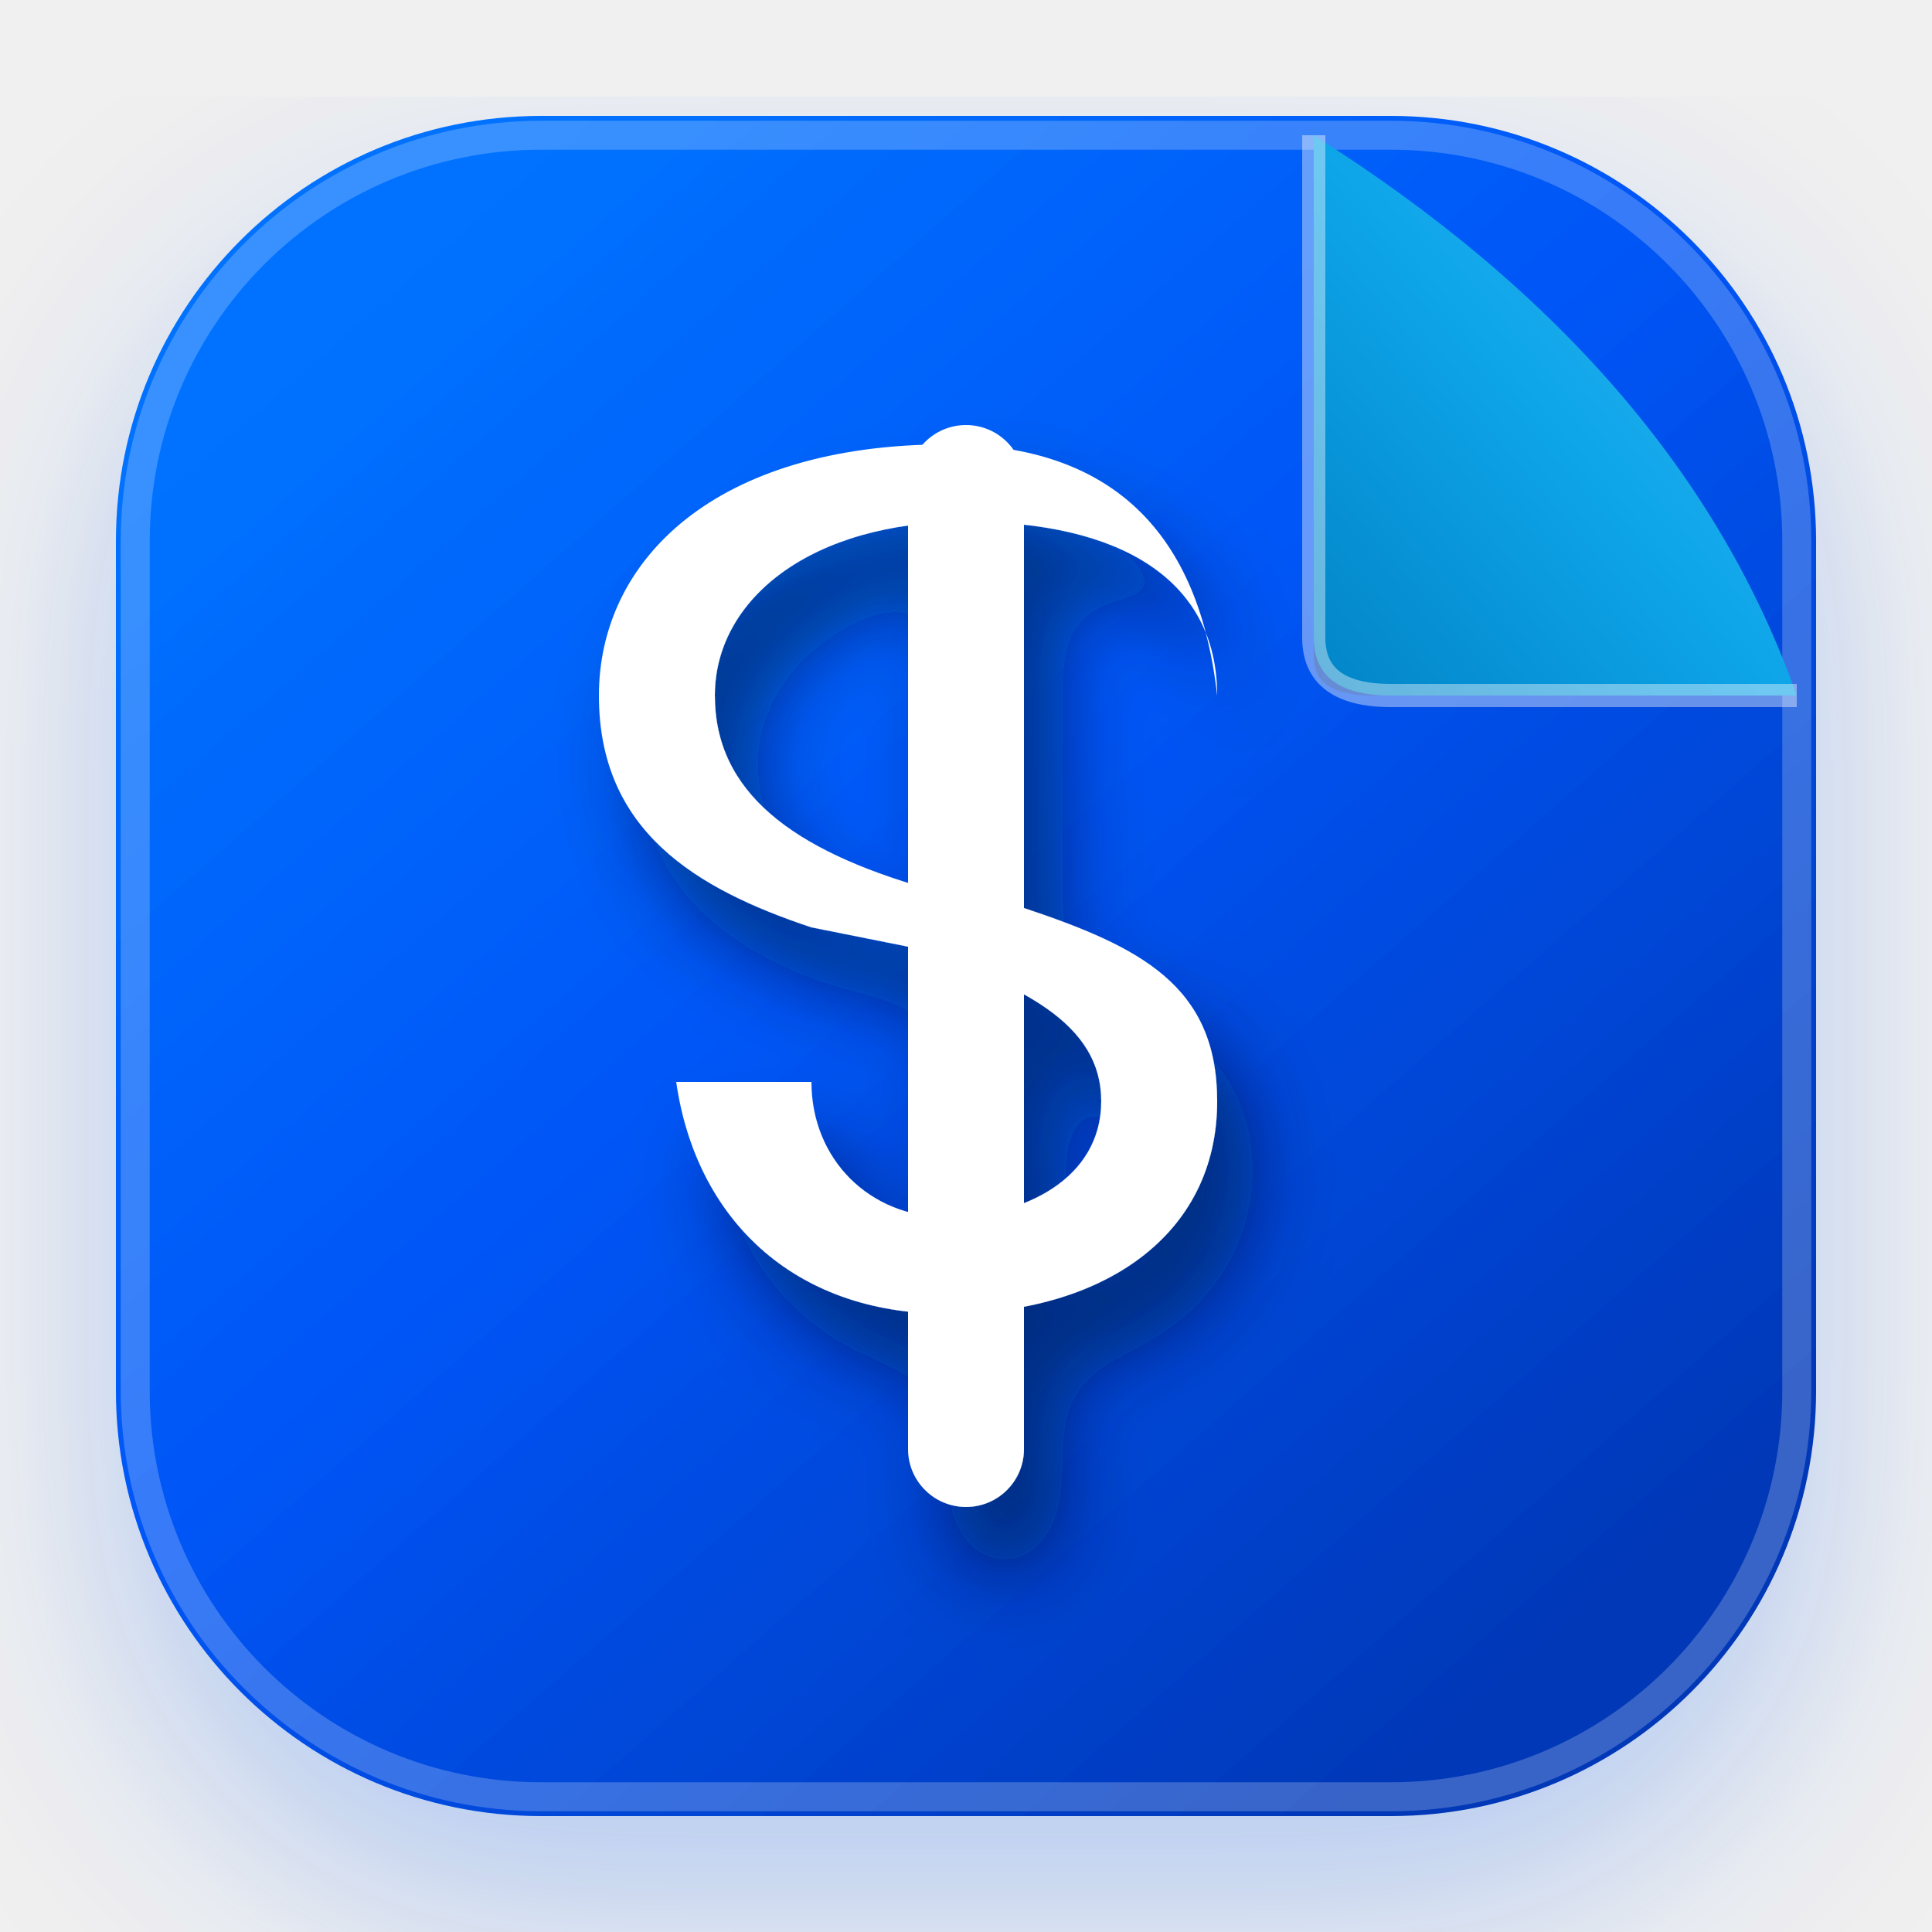
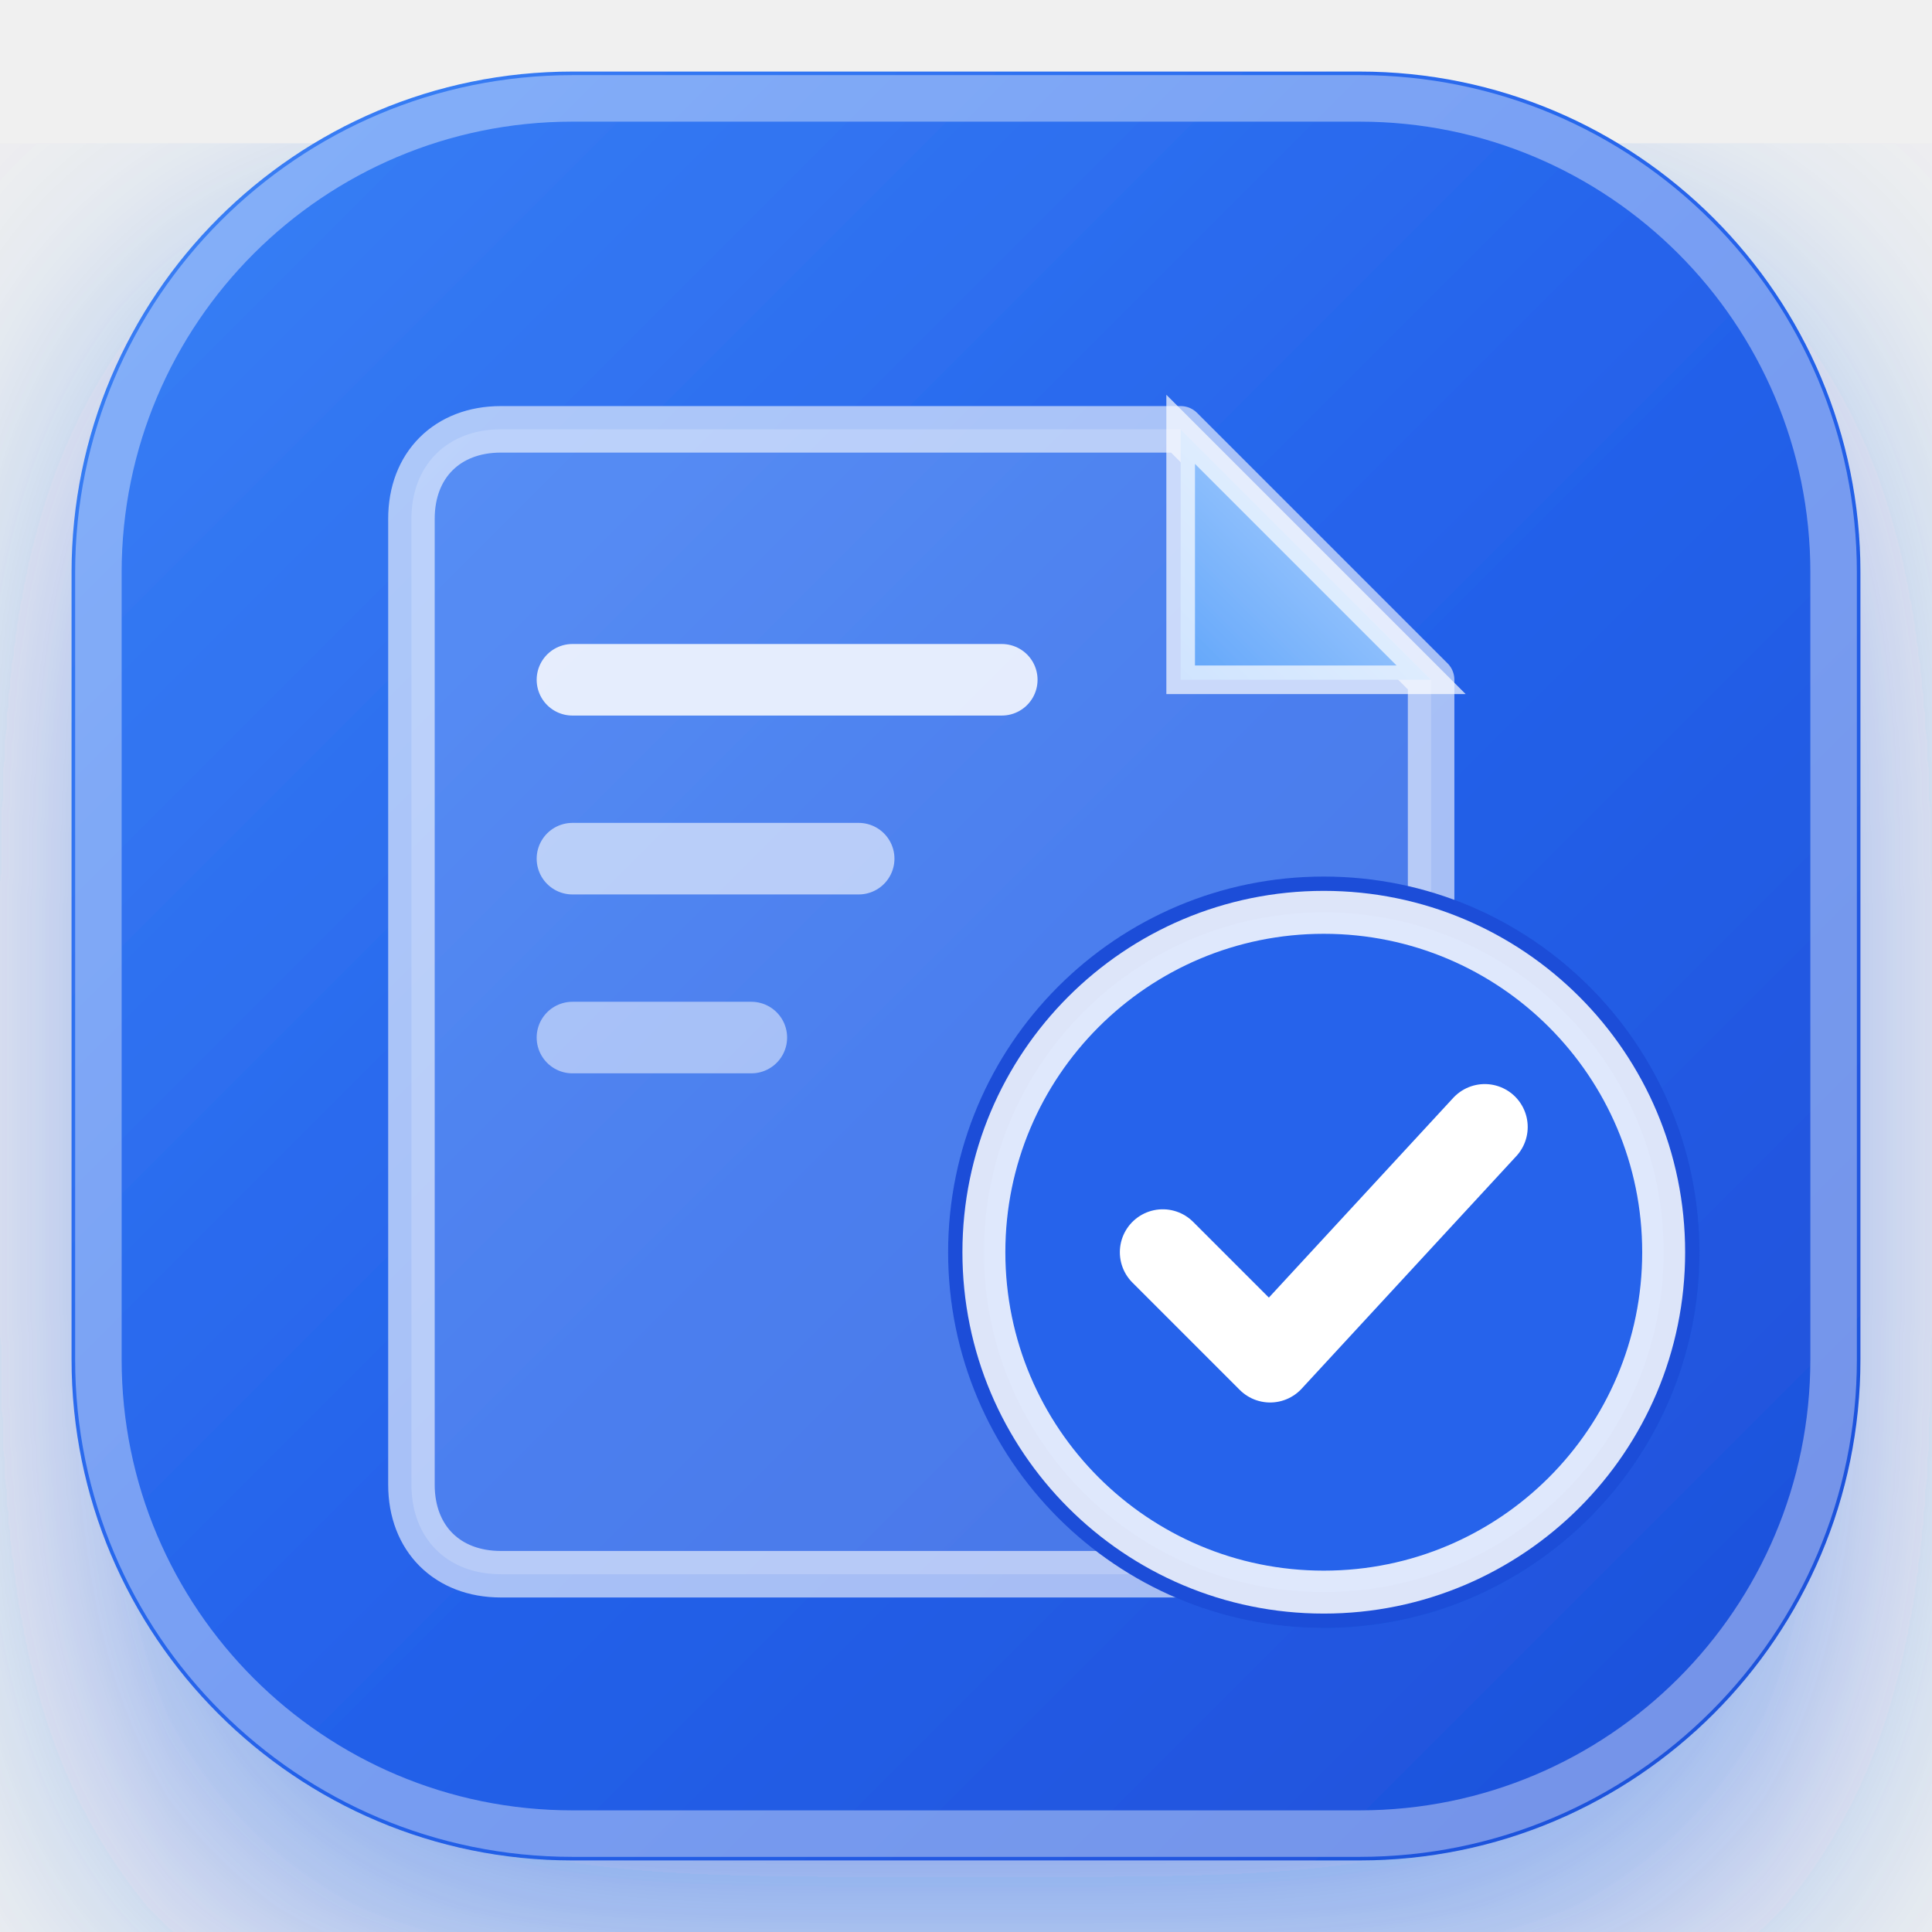
- <svg xmlns="http://www.w3.org/2000/svg" viewBox="0 0 100 100" width="100" height="100">
+ <svg xmlns="http://www.w3.org/2000/svg" viewBox="0 0 54 54" width="54" height="54" fill="none">
  <defs>
-     <linearGradient id="sqGradIcon" x1="15%" y1="10%" x2="85%" y2="90%">
-       <stop offset="0%" stop-color="#0072FF" />
-       <stop offset="45%" stop-color="#0055F6" />
-       <stop offset="100%" stop-color="#0038B8" />
+     <linearGradient id="siteBlueGradIcon" x1="0%" y1="0%" x2="100%" y2="100%">
+       <stop offset="0%" stop-color="#3B82F6" />
+       <stop offset="50%" stop-color="#2563EB" />
+       <stop offset="100%" stop-color="#1D4ED8" />
    </linearGradient>
-     <linearGradient id="foldGradIcon" x1="0%" y1="100%" x2="100%" y2="0%">
-       <stop offset="0%" stop-color="#0284C7" />
-       <stop offset="50%" stop-color="#0EA5E9" />
-       <stop offset="100%" stop-color="#38BDF8" />
+     <linearGradient id="foldFlapGradIcon" x1="0%" y1="100%" x2="100%" y2="0%">
+       <stop offset="0%" stop-color="#60A5FA" />
+       <stop offset="100%" stop-color="#BFDBFE" />
    </linearGradient>
-     <linearGradient id="foldShadowGradIcon" x1="0%" y1="0%" x2="100%" y2="100%">
-       <stop offset="0%" stop-color="#001a4d" stop-opacity="0.65" />
-       <stop offset="100%" stop-color="#001a4d" stop-opacity="0" />
-     </linearGradient>
-     <filter id="dollarShadowIcon" x="-30%" y="-30%" width="170%" height="170%">
-       <feDropShadow dx="2" dy="3.5" stdDeviation="2" flood-color="#001438" flood-opacity="0.55" />
-     </filter>
-     <filter id="sqShadowIcon" x="-15%" y="-15%" width="135%" height="135%">
-       <feDropShadow dx="0" dy="5" stdDeviation="6" flood-color="#0055F6" flood-opacity="0.25" />
+     <filter id="iconBlueGlowSolo" x="-25%" y="-25%" width="150%" height="150%">
+       <feDropShadow dx="0" dy="4" stdDeviation="5" flood-color="#2563EB" flood-opacity="0.55" />
    </filter>
  </defs>
-   <rect x="6" y="6" width="88" height="88" rx="22" ry="22" fill="url(#sqGradIcon)" filter="url(#sqShadowIcon)" />
-   <rect x="7" y="7" width="86" height="86" rx="21" ry="21" fill="none" stroke="rgba(255,255,255,0.22)" stroke-width="1.5" />
-   <path d="M 68 7 L 68 34 Q 68 36 71 36 L 93 36 Z" fill="url(#foldShadowGradIcon)" />
-   <path d="M 68 7 L 68 33 Q 68 36 72 36 L 93 36 Q 87 19 68 7 Z" fill="url(#foldGradIcon)" />
-   <path d="M 68 7 L 68 33 Q 68 36 72 36 L 93 36" fill="none" stroke="rgba(255,255,255,0.4)" stroke-width="1.2" />
-   <g filter="url(#dollarShadowIcon)">
-     <rect x="47" y="22" width="6" height="56" rx="3" fill="#FFFFFF" />
-     <path d="M 63 36               C 63 30, 58 27, 50 27               C 42 27, 37 31, 37 36               C 37 41, 41 44, 48 46               L 53 47               C 59 49, 63 51, 63 57               C 63 64, 57 68, 49 68               C 41 68, 36 63, 35 56               L 42 56               C 42 60, 45 63, 49 63               C 53 63, 57 61, 57 57               C 57 53, 53 51, 47 49               L 42 48               C 36 46, 31 43, 31 36               C 31 29, 37 23, 49 23               C 57 23, 62 27, 63 36               Z" fill="#FFFFFF" />
+   <g transform="translate(2, 2)" filter="url(#iconBlueGlowSolo)">
+     <rect x="0" y="0" width="50" height="50" rx="14" fill="url(#siteBlueGradIcon)" />
+     <rect x="0.75" y="0.75" width="48.5" height="48.5" rx="13.25" fill="none" stroke="rgba(255,255,255,0.38)" stroke-width="1.3" />
+     <path d="M 12 10 L 31 10 L 38 17 L 38 39.5 C 38 41 36.8 42 35 42 L 12 42 C 10.5 42 9.5 41 9.5 39.5 L 9.5 12.5 C 9.5 11 10.5 10 12 10 Z" fill="rgba(255,255,255,0.18)" stroke="rgba(255,255,255,0.6)" stroke-width="1.3" stroke-linejoin="round" />
+     <path d="M 31 10 L 31 17 L 38 17 Z" fill="url(#foldFlapGradIcon)" stroke="rgba(255,255,255,0.7)" stroke-width="0.8" />
+     <line x1="14" y1="17" x2="26" y2="17" stroke="rgba(255,255,255,0.85)" stroke-width="2" stroke-linecap="round" />
+     <line x1="14" y1="22" x2="22" y2="22" stroke="rgba(255,255,255,0.6)" stroke-width="2" stroke-linecap="round" />
+     <line x1="14" y1="27" x2="19" y2="27" stroke="rgba(255,255,255,0.5)" stroke-width="2" stroke-linecap="round" />
+     <g transform="translate(23, 21)">
+       <circle cx="12" cy="12" r="10.5" fill="#1D4ED8" />
+       <circle cx="12" cy="12" r="9.5" fill="#2563EB" stroke="rgba(255,255,255,0.85)" stroke-width="1.2" />
+       <path d="M 7.5 12 L 10.5 15 L 16.5 8.5" fill="none" stroke="#FFFFFF" stroke-width="2.4" stroke-linecap="round" stroke-linejoin="round" />
+     </g>
  </g>
</svg>
